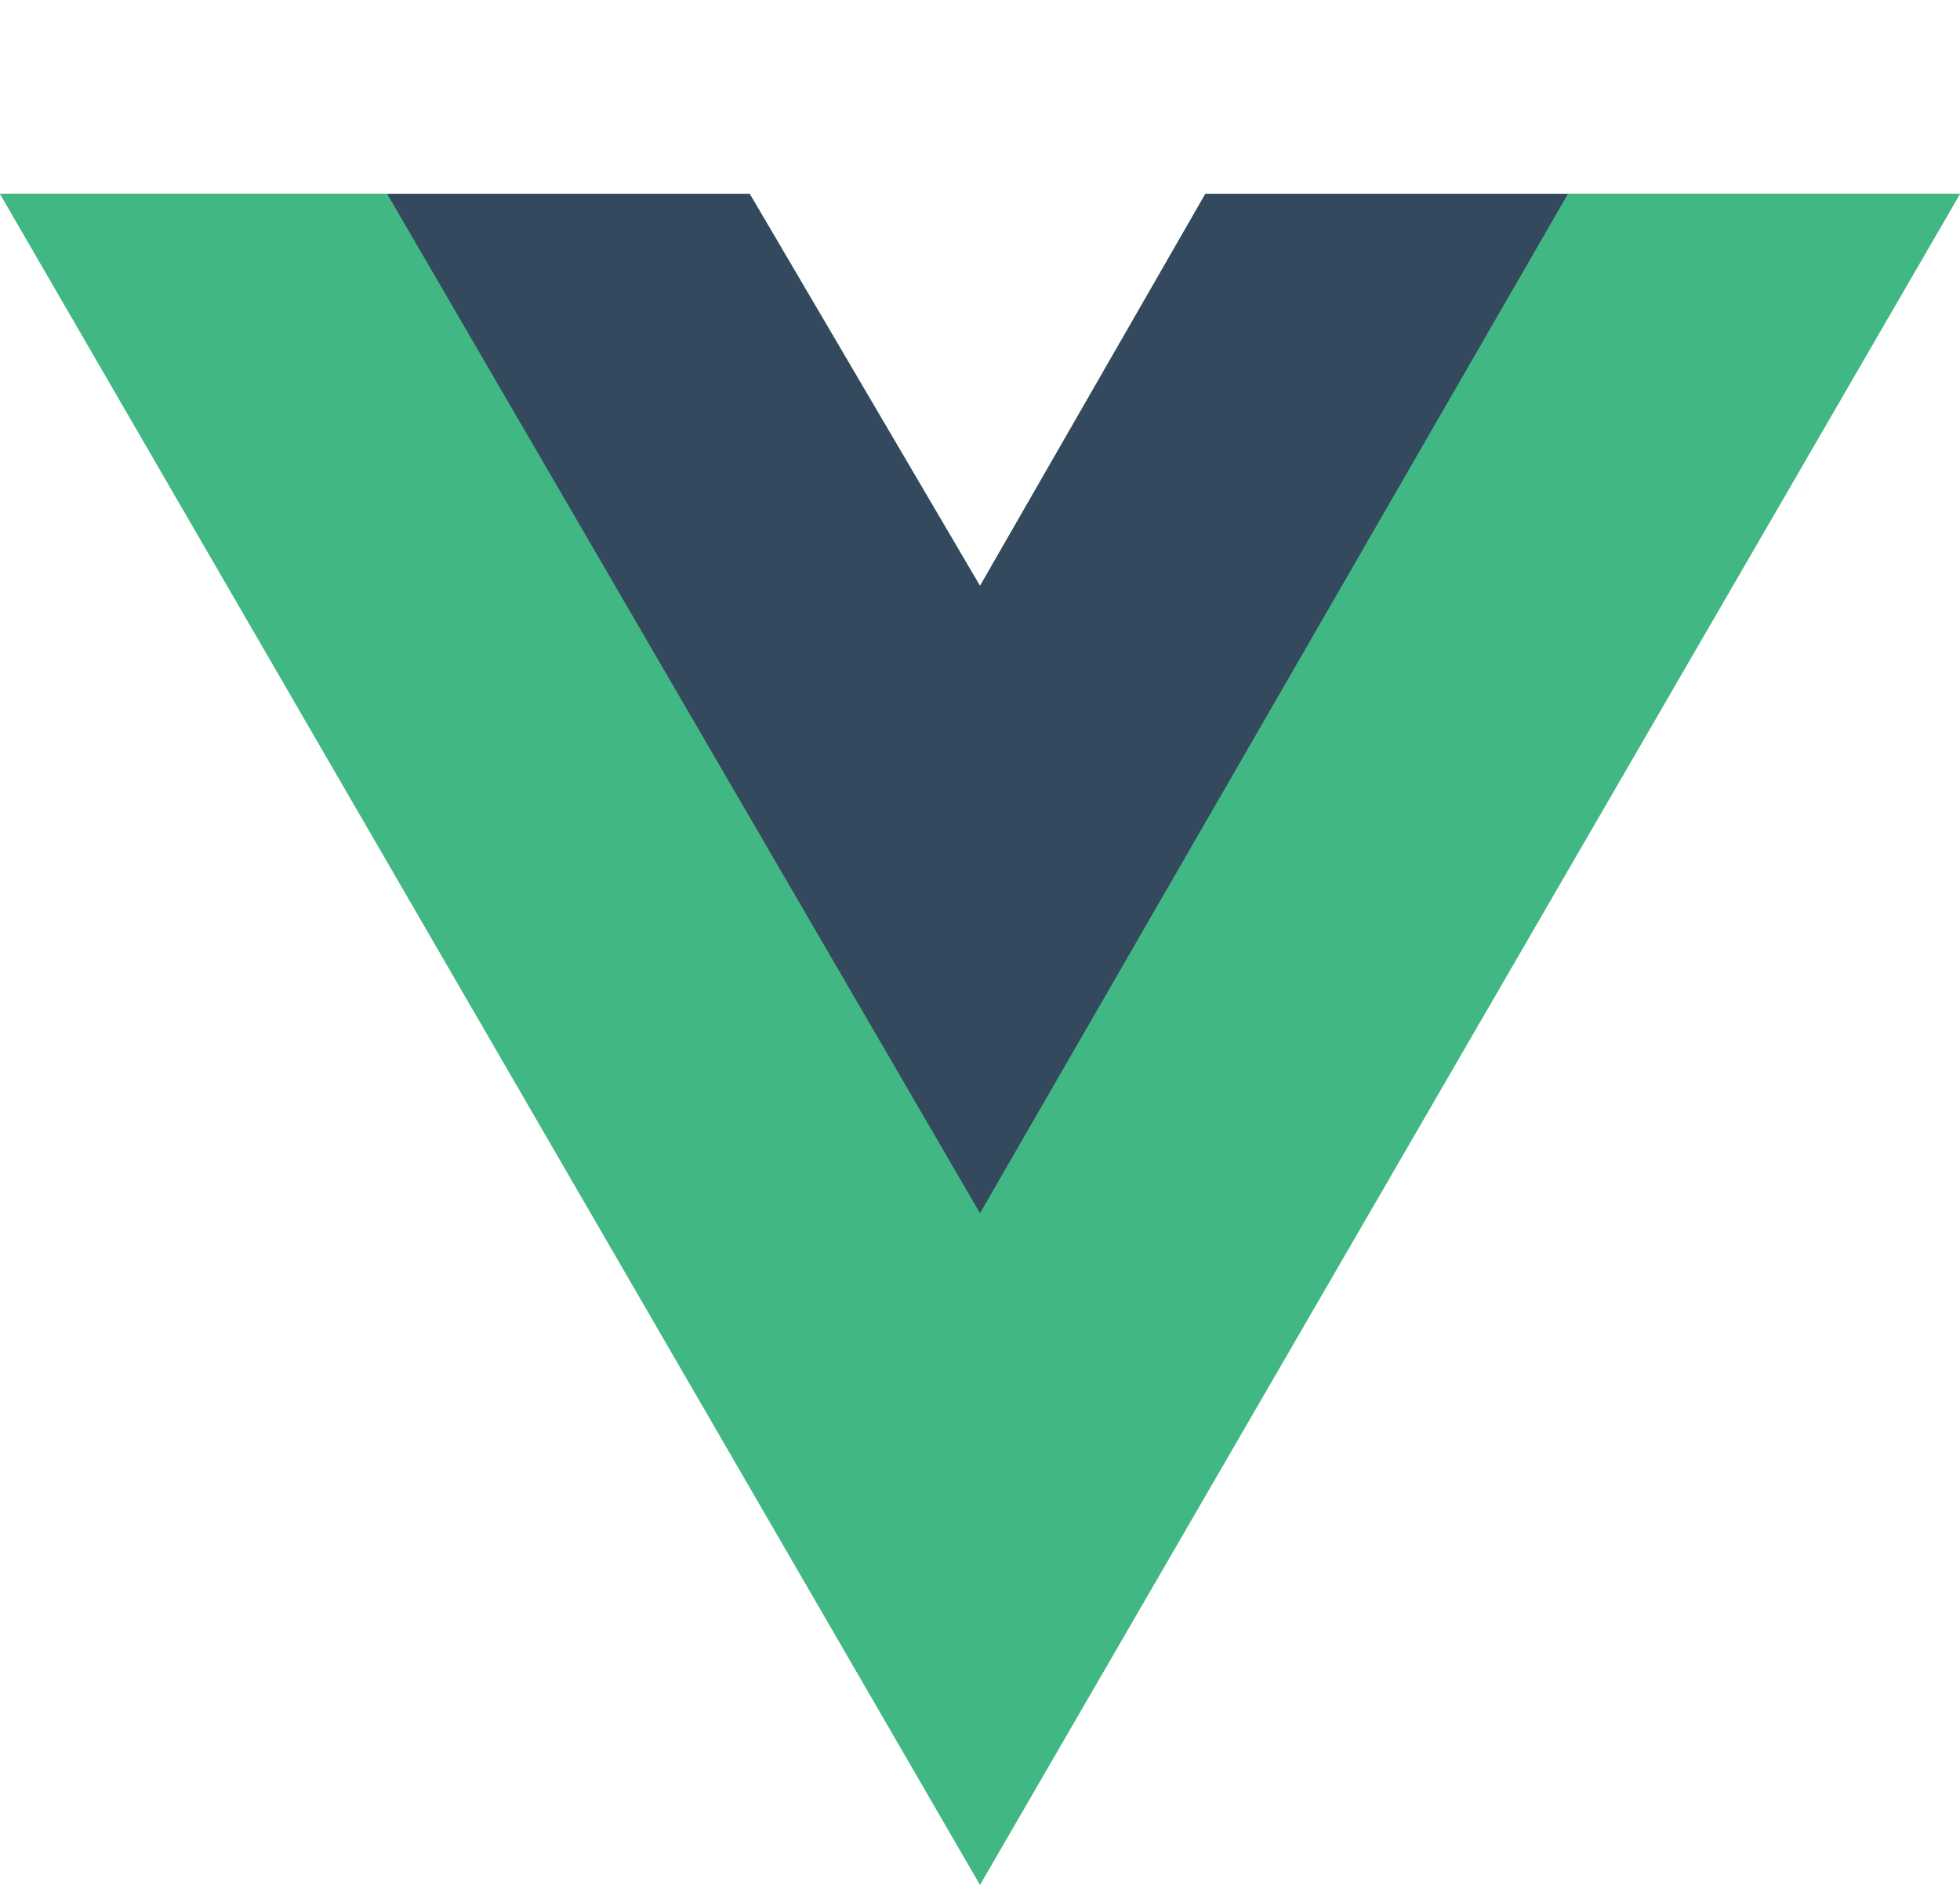
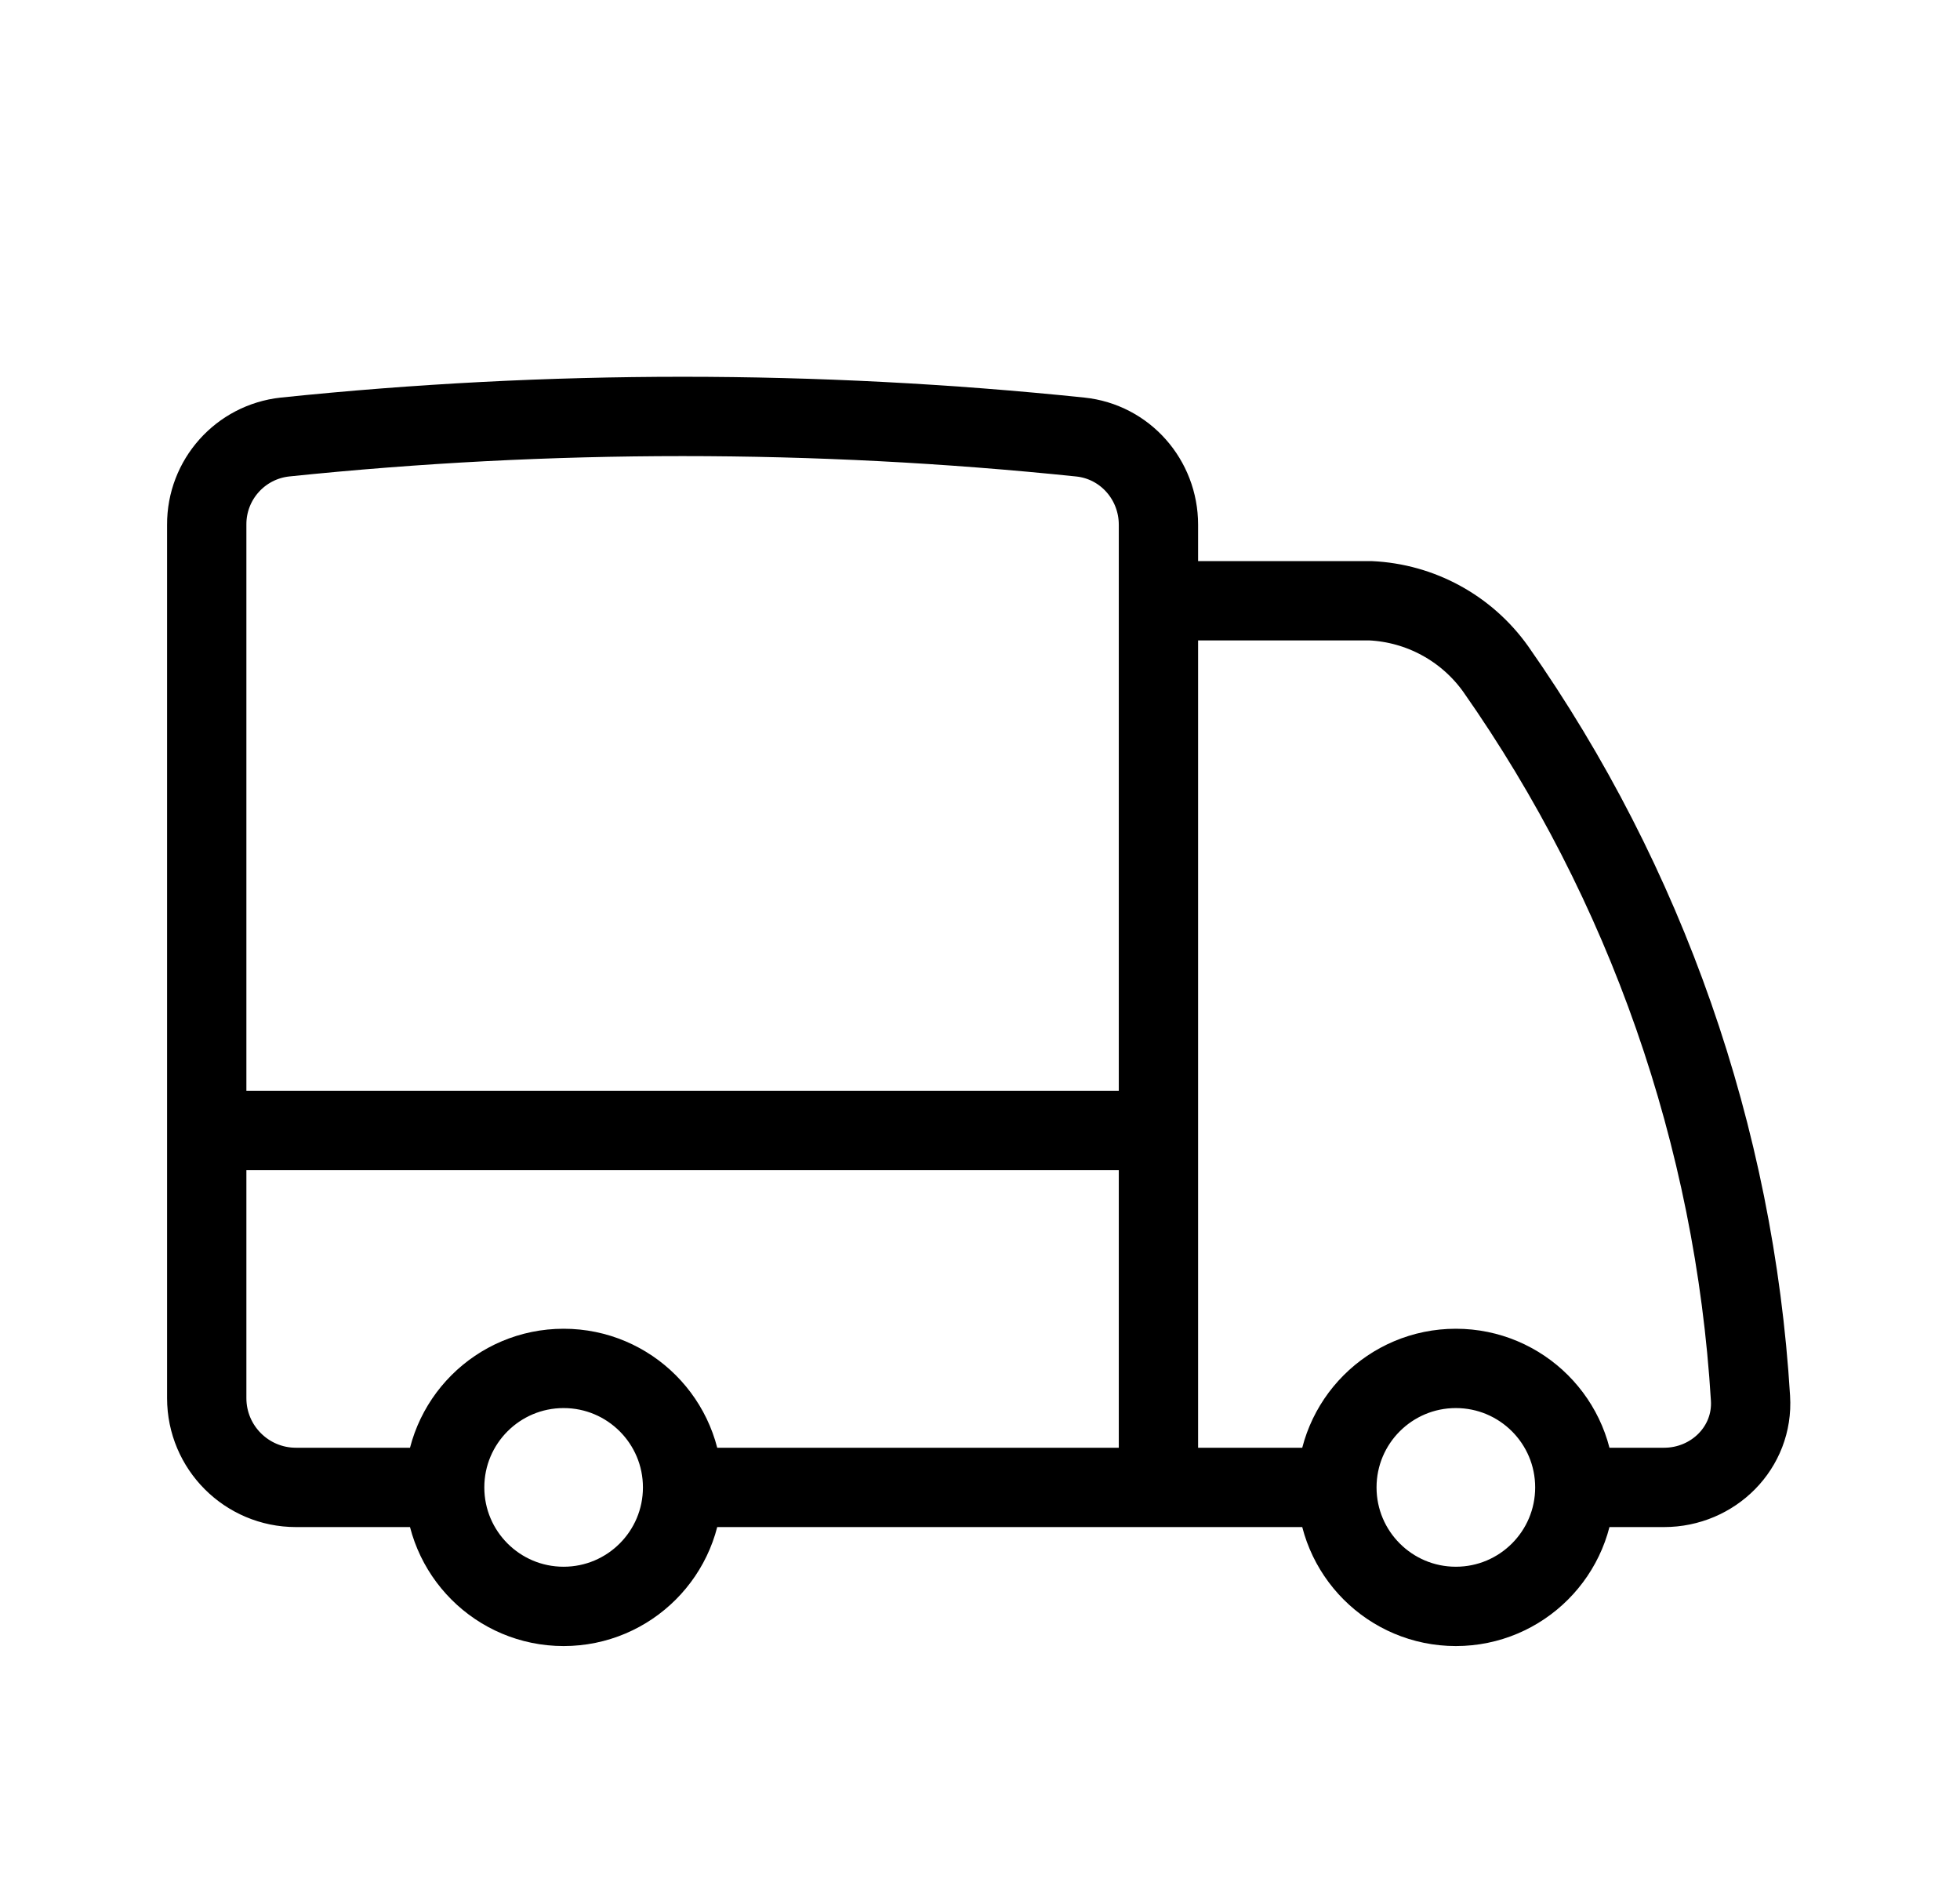
- <svg xmlns="http://www.w3.org/2000/svg" aria-hidden="true" role="img" class="iconify iconify--logos" width="37.07" height="36" preserveAspectRatio="xMidYMid meet" viewBox="0 0 256 198">
-   <path fill="#41B883" d="M204.8 0H256L128 220.8L0 0h97.92L128 51.2L157.44 0h47.36Z" />
-   <path fill="#41B883" d="m0 0l128 220.8L256 0h-51.2L128 132.48L50.56 0H0Z" />
-   <path fill="#35495E" d="M50.56 0L128 133.12L204.8 0h-47.36L128 51.2L97.92 0H50.56Z" />
+ <svg xmlns="http://www.w3.org/2000/svg" fill="none" viewBox="0 0 24 24" width="37.07" height="36" stroke="currentColor" class="h-8 inline">
+   <path stroke-linecap="round" stroke-linejoin="round" d="M8.25 18.75a1.5 1.5 0 0 1-3 0m3 0a1.5 1.5 0 0 0-3 0m3 0h6m-9 0H3.375a1.125 1.125 0 0 1-1.125-1.125V14.25m17.25 4.5a1.5 1.5 0 0 1-3 0m3 0a1.5 1.5 0 0 0-3 0m3 0h1.125c.621 0 1.129-.504 1.09-1.124a17.902 17.902 0 0 0-3.213-9.193 2.056 2.056 0 0 0-1.58-.86H14.25M16.5 18.75h-2.25m0-11.177v-.958c0-.568-.422-1.048-.987-1.106a48.554 48.554 0 0 0-10.026 0 1.106 1.106 0 0 0-.987 1.106v7.635m12-6.677v6.677m0 4.5v-4.5m0 0h-12" />
</svg>
